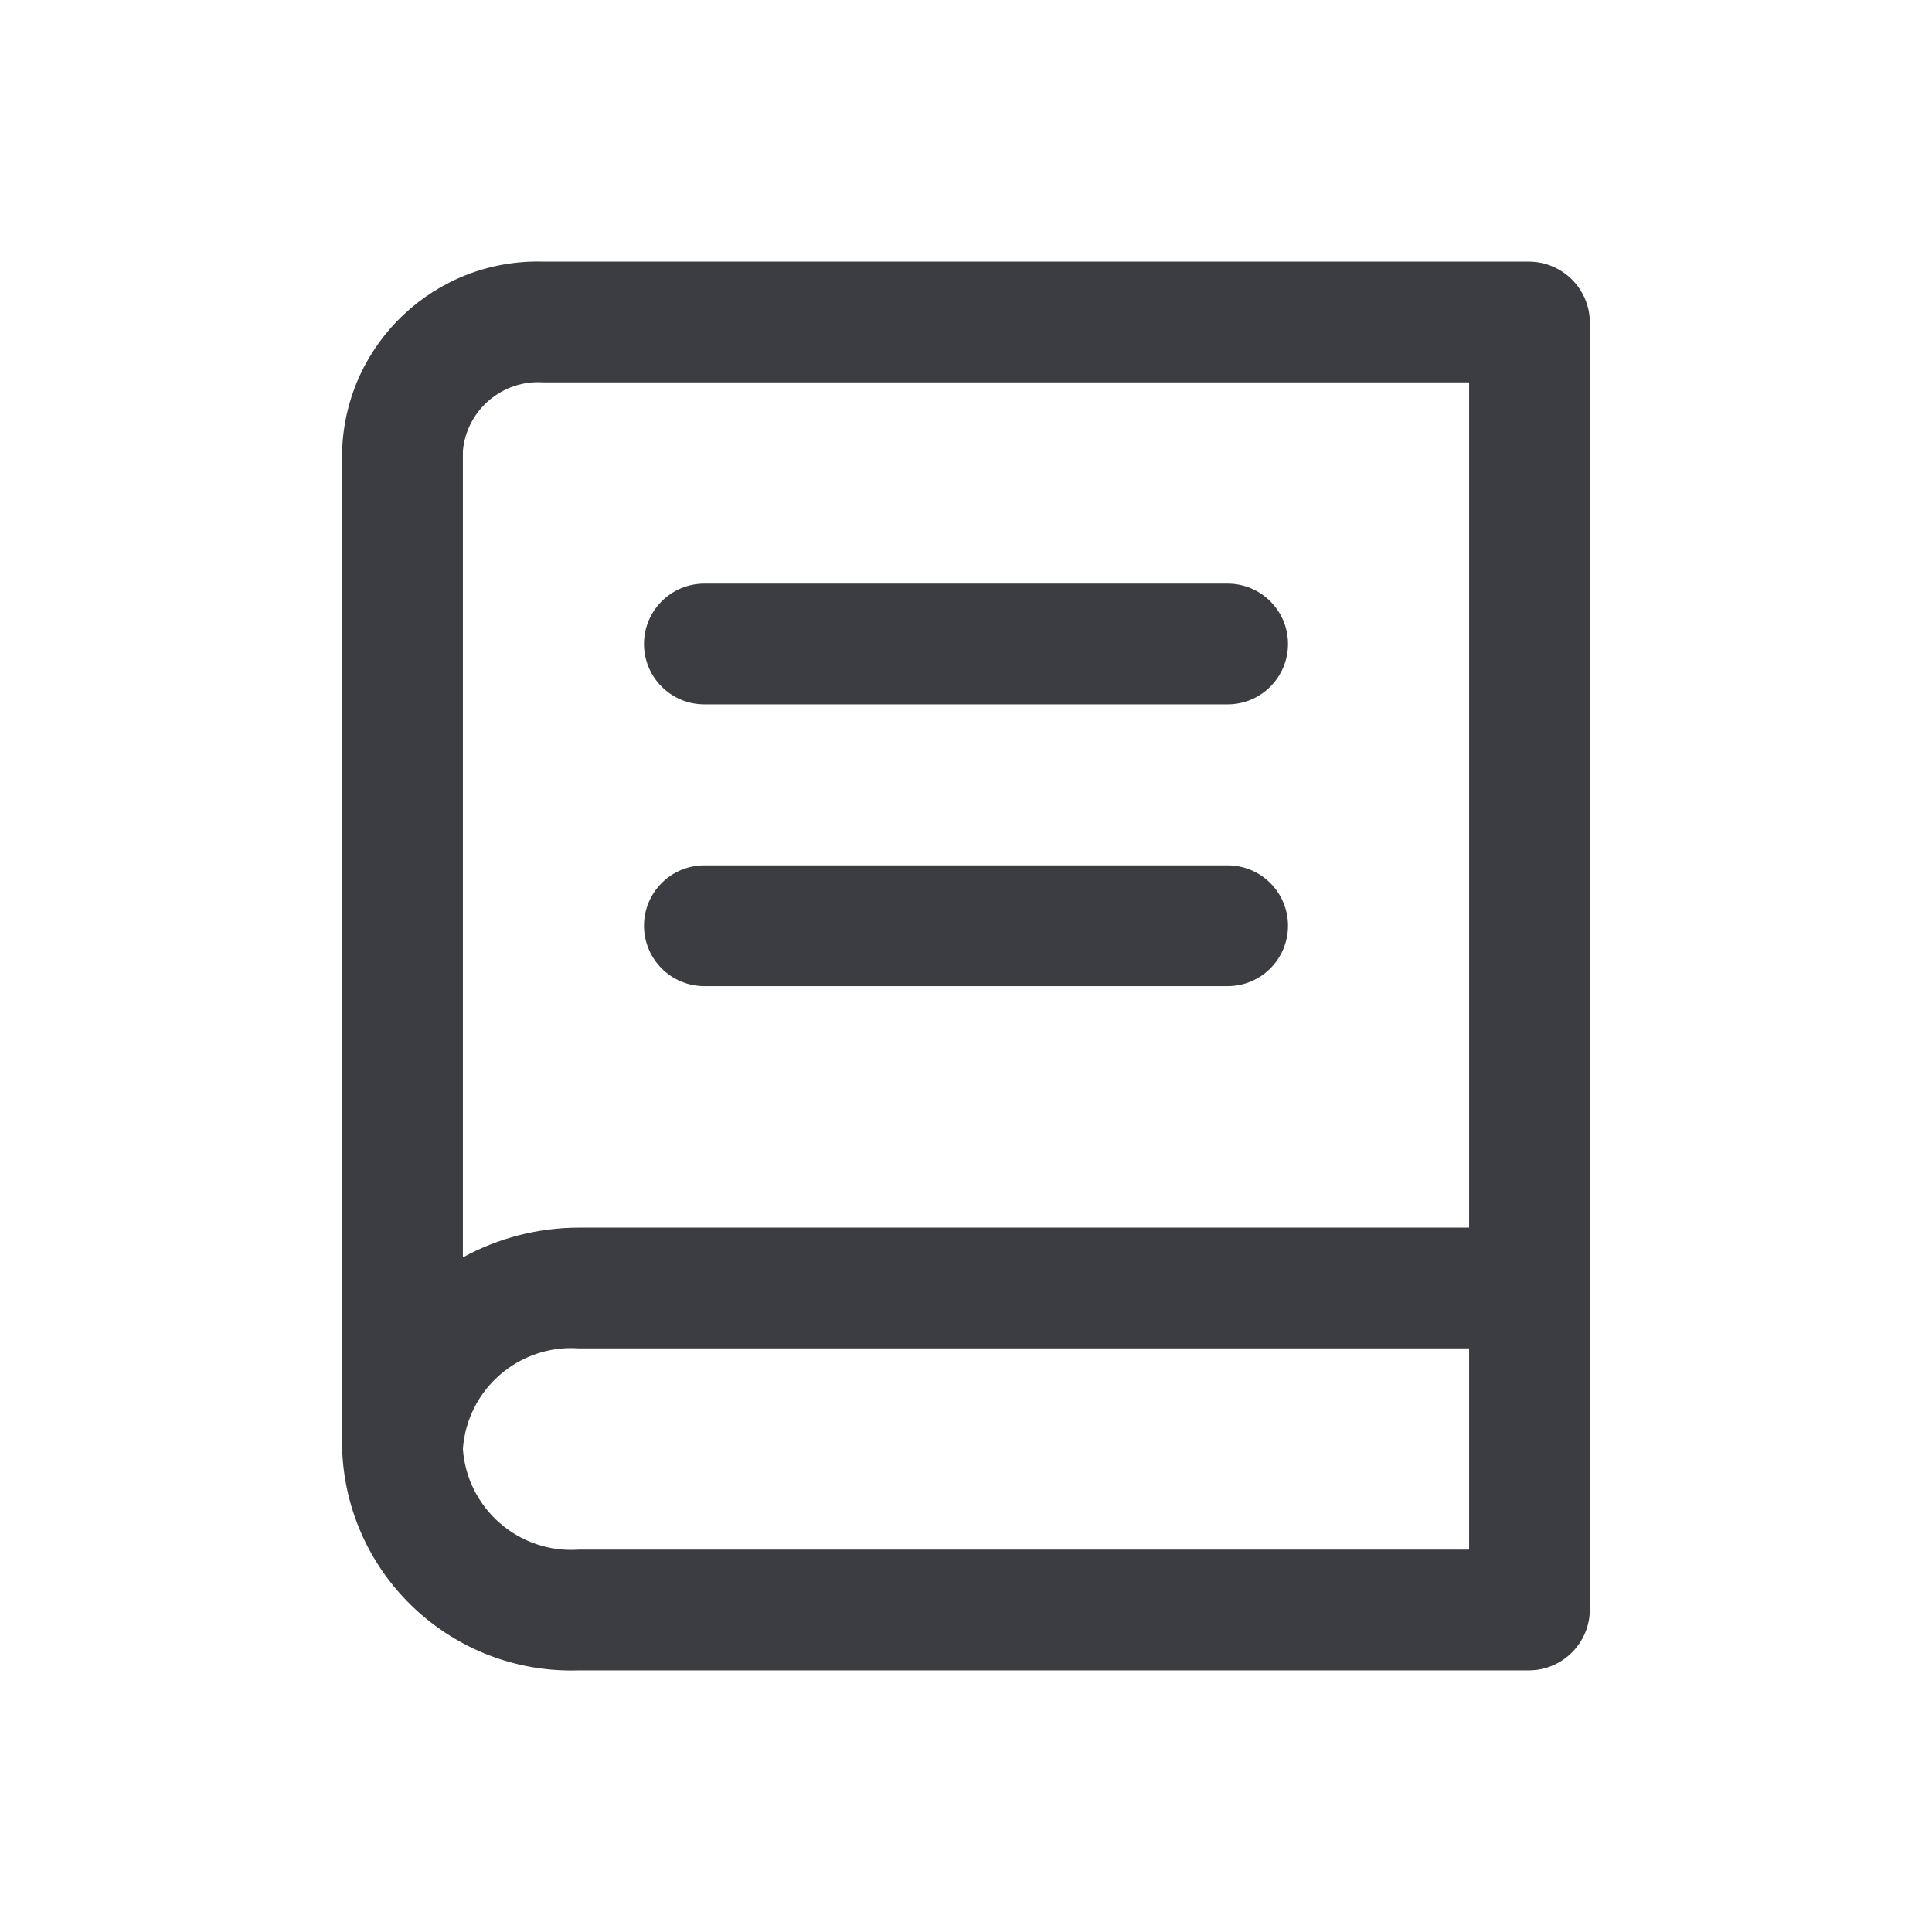
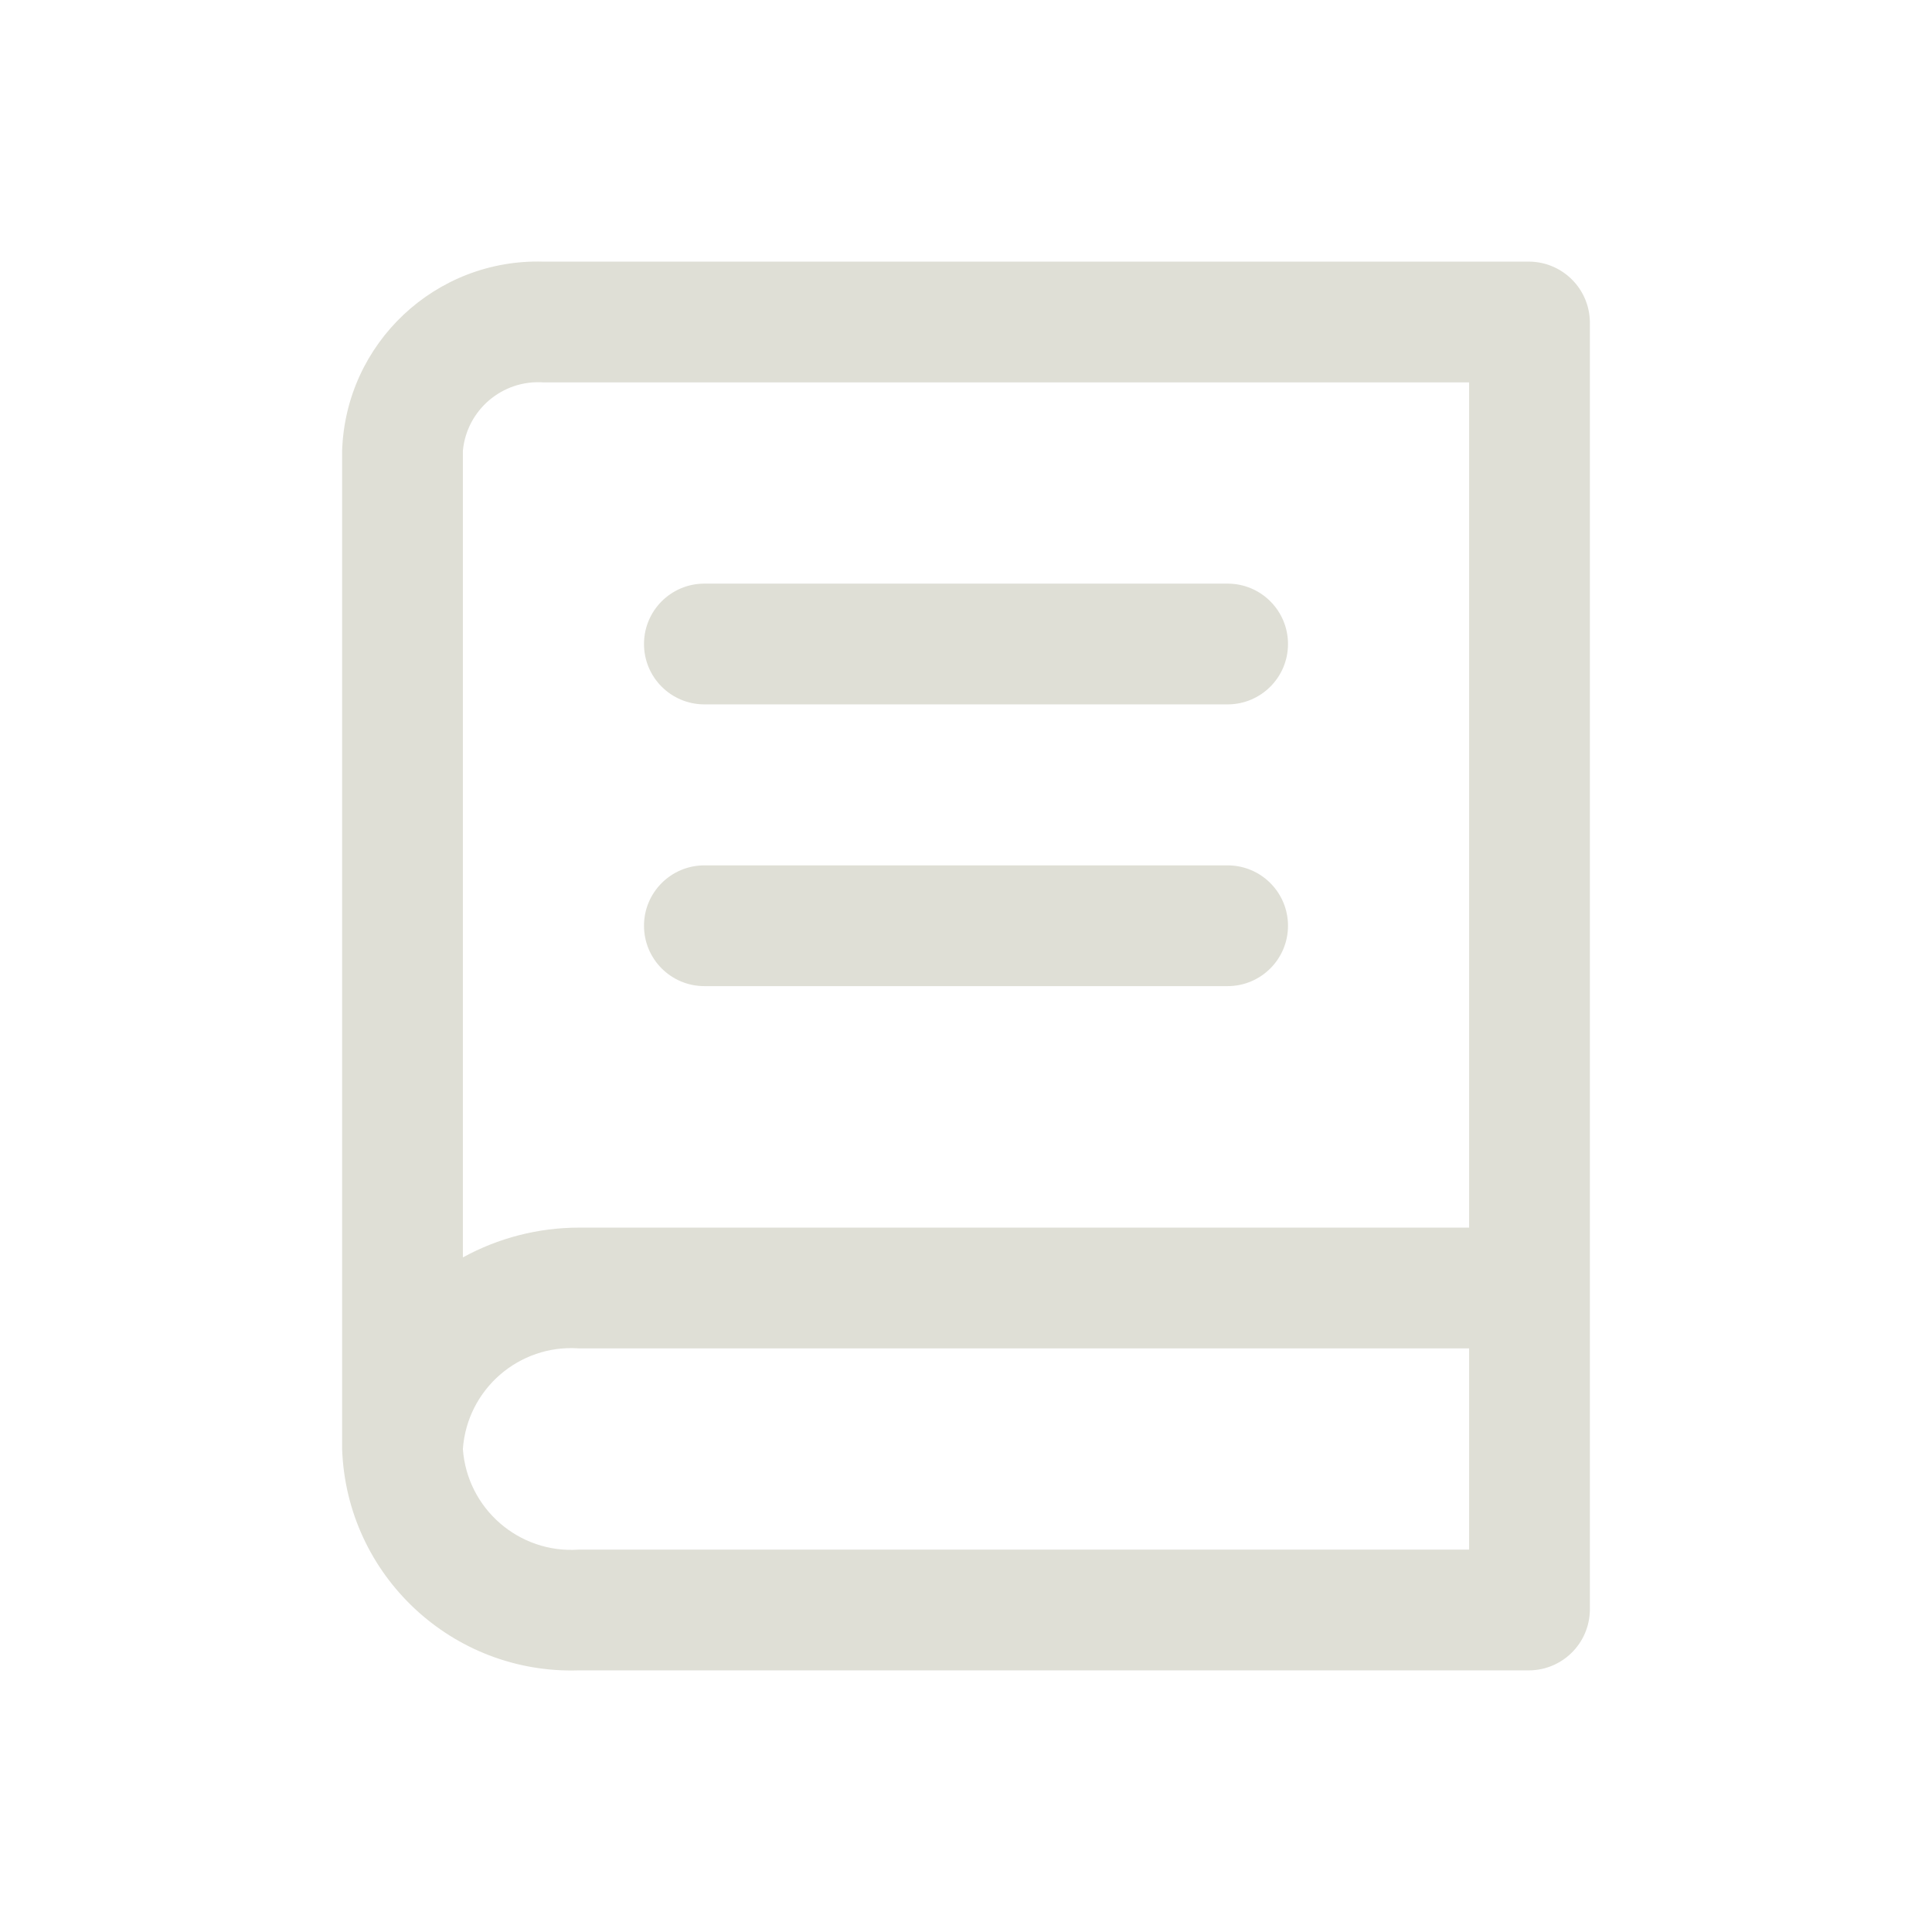
- <svg xmlns="http://www.w3.org/2000/svg" viewBox="0 0 24 24" fill="#3c3c43" role="img" aria-label="Glycerine Aksara">
+ <svg xmlns="http://www.w3.org/2000/svg" viewBox="0 0 24 24" fill="#dfdfd6" role="img" aria-label="Glycerine Aksara">
  <path d="M19,3.25H6.75A2.43,2.43,0,0,0,4.25,5.6V18a2.85,2.85,0,0,0,2.94,2.75H19a.76.76,0,0,0,.75-.75V4A.76.76,0,0,0,19,3.25Zm-.75,16H7.19A1.35,1.35,0,0,1,5.75,18a1.35,1.35,0,0,1,1.44-1.25H18.25Zm0-4H7.19a3,3,0,0,0-1.44.37V5.6a.94.94,0,0,1,1-.85h11.5Z" />
  <path d="M8.75,8.75h6.5a.75.75,0,0,0,0-1.5H8.75a.75.75,0,0,0,0,1.5Z" />
  <path d="M8.75,12.25h6.5a.75.75,0,0,0,0-1.5H8.75a.75.75,0,0,0,0,1.5Z" />
</svg>
